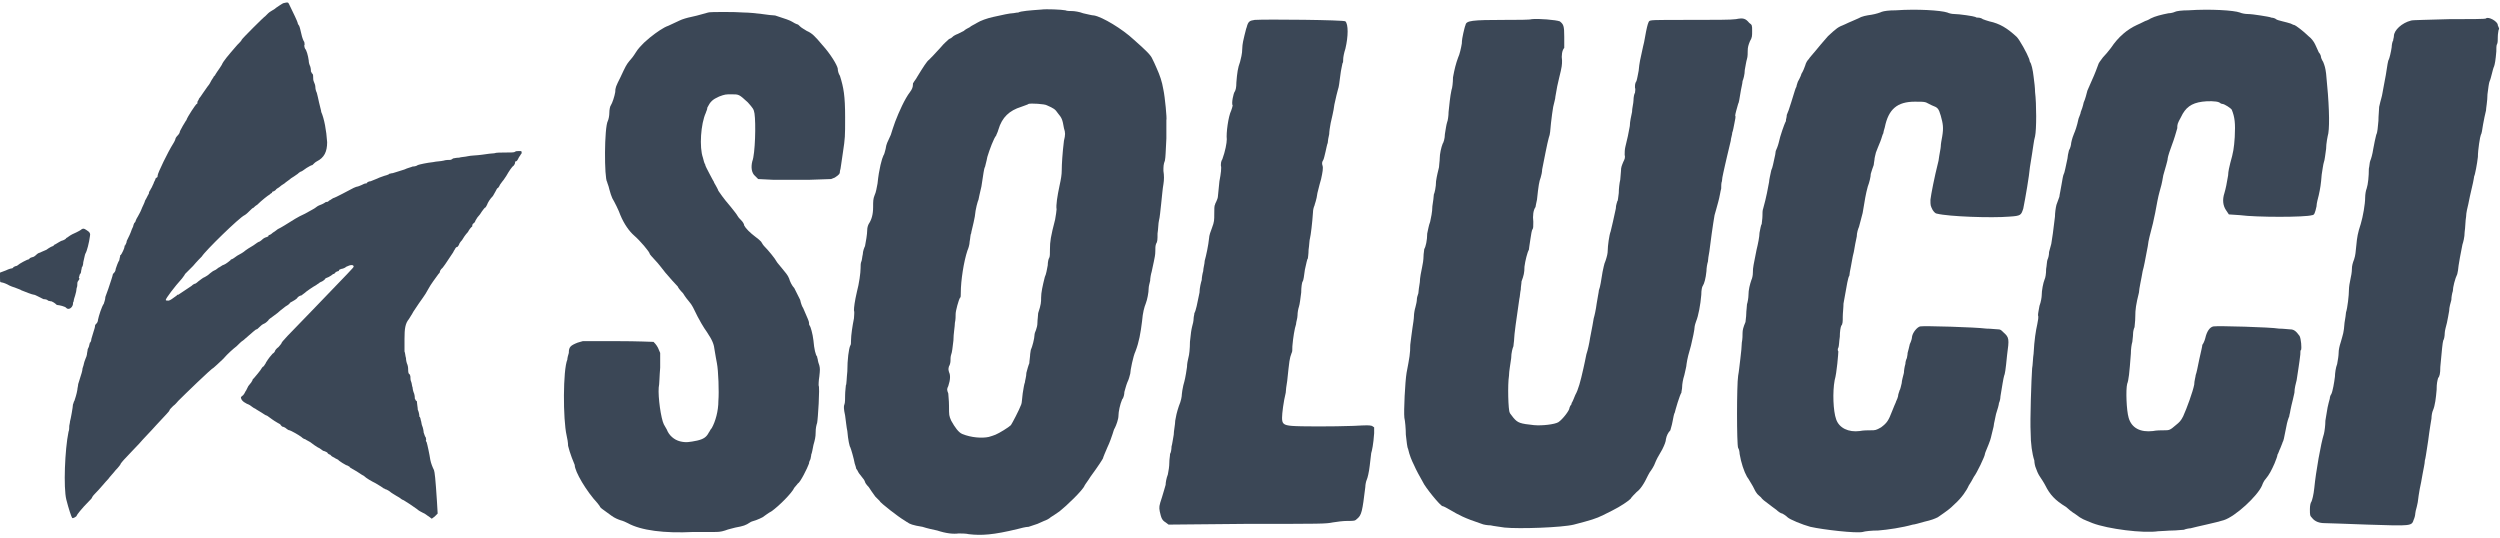
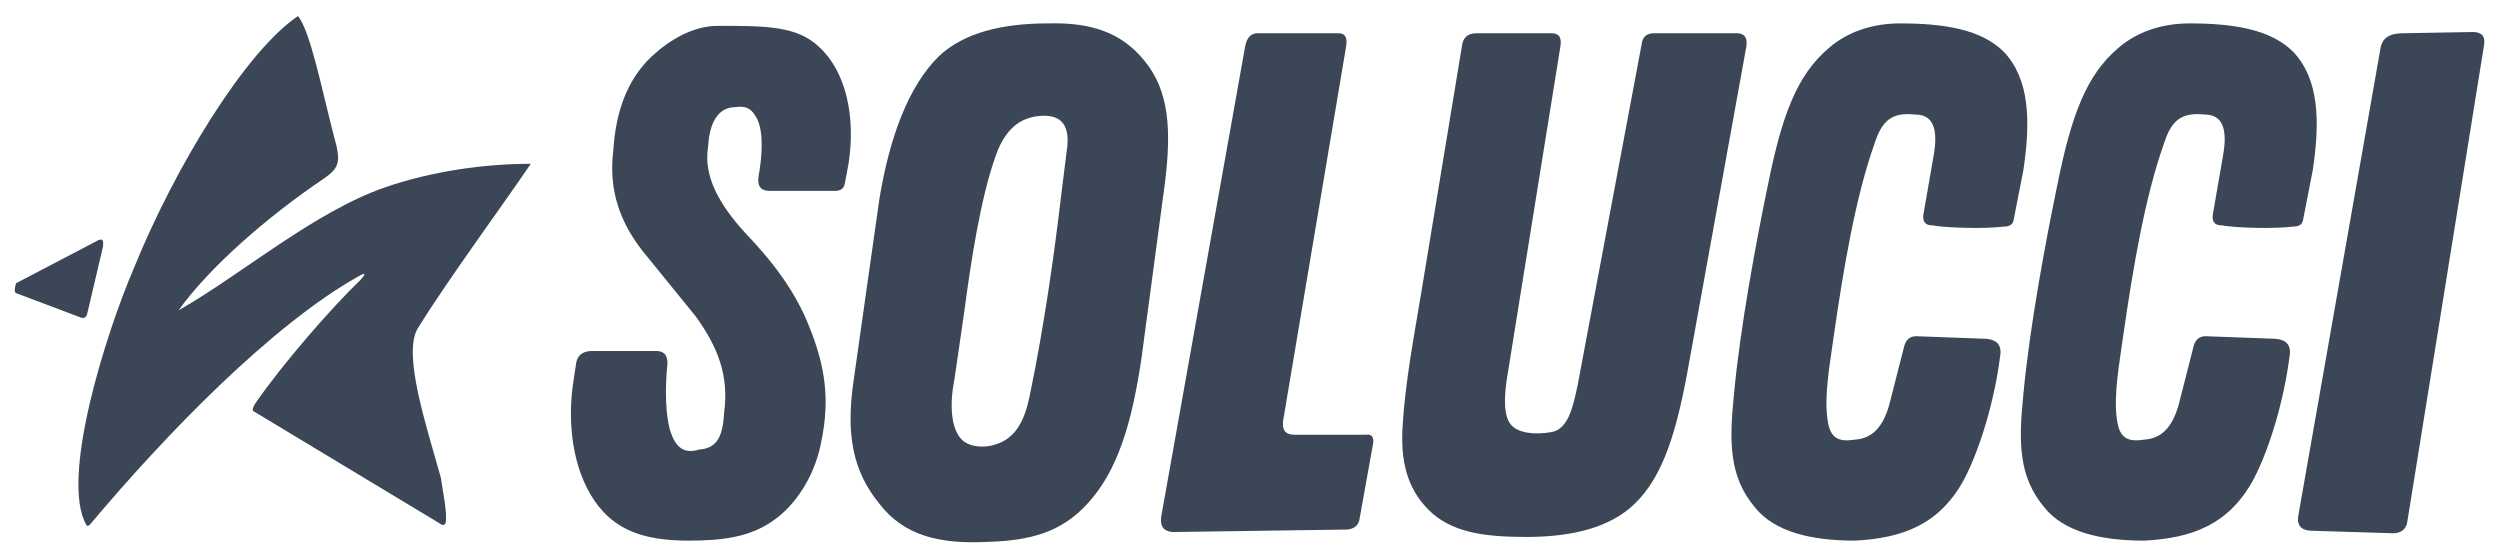
- <svg xmlns="http://www.w3.org/2000/svg" viewBox="0 0 3393 729" role="img" aria-label="Solucci" fill="#3B4756">
-   <g transform="translate(0,729) scale(1,-1)">
-     <path d="M386 725 c-2 0 -4 -2 -6 -3 -1 -1 -5 -3 -7 -5 -3 -2 -7 -4 -9 -6 -2 -2 -4 -4 -4 -4 -1 0 -32 -31 -32 -32 0 -1 -3 -4 -6 -7 -13 -15 -19 -22 -21 -27 -1 -2 -4 -6 -6 -9 -1 -2 -3 -4 -3 -5 0 0 -1 -1 -2 -2 0 -1 -2 -3 -3 -5 -1 -2 -3 -6 -5 -8 -2 -3 -5 -7 -7 -10 -2 -3 -4 -6 -5 -7 0 -1 -1 -2 -2 -4 0 -2 0 -3 -1 -3 -1 0 -13 -18 -14 -22 -1 -1 -3 -5 -5 -8 -2 -4 -4 -7 -4 -8 0 -1 -1 -3 -3 -5 -2 -2 -3 -4 -3 -5 0 0 -1 -3 -3 -6 -7 -11 -21 -40 -21 -43 0 -1 0 -2 -1 -3 -1 0 -2 -1 -2 -2 -1 -2 -1 -3 -2 -4 0 -1 -1 -3 -2 -5 -1 -3 -3 -5 -3 -6 -1 -1 -2 -3 -2 -5 -1 -1 -3 -6 -5 -9 -1 -4 -4 -9 -5 -12 -1 -3 -4 -8 -5 -10 -2 -3 -3 -6 -3 -6 0 -1 -1 -2 -2 -3 0 -1 -1 -2 -1 -3 0 -1 -1 -3 -2 -5 -2 -6 -4 -10 -7 -16 0 -3 -2 -5 -2 -6 -1 0 -1 -1 -1 -2 0 -2 -4 -10 -5 -11 -1 0 -1 -1 -1 -2 0 -1 -1 -3 -1 -5 -2 -3 -4 -9 -5 -12 0 -2 -1 -4 -2 -5 -1 -1 -2 -2 -2 -3 0 -1 -3 -10 -6 -19 -1 -3 -3 -8 -4 -11 0 -4 -2 -8 -2 -9 -3 -4 -7 -17 -8 -22 0 -2 -1 -4 -2 -5 -1 -1 -2 -2 -2 -3 0 -2 -1 -5 -2 -8 -1 -3 -2 -7 -3 -10 0 -2 -1 -5 -2 -5 0 -1 -1 -3 -1 -4 0 -1 -1 -3 -2 -5 0 -2 -1 -5 -1 -7 0 -1 -1 -4 -2 -6 -1 -3 -2 -5 -2 -6 0 -1 -1 -4 -2 -7 0 -3 -2 -9 -3 -12 -1 -4 -3 -9 -3 -10 0 -2 -1 -5 -1 -7 -1 -6 -3 -12 -4 -15 -1 -1 -1 -3 -2 -5 0 -3 -3 -20 -4 -23 0 -2 -1 -5 -1 -6 0 -2 0 -6 -1 -8 -5 -24 -7 -76 -3 -92 3 -12 7 -24 8 -25 1 -1 6 2 6 3 0 1 7 10 16 19 3 3 5 5 5 6 0 0 1 2 3 4 8 8 15 17 19 21 2 3 7 8 10 12 4 4 7 8 7 9 0 0 3 4 7 8 4 4 12 13 18 19 5 6 16 17 23 25 13 14 18 19 18 20 0 1 2 3 5 6 3 2 6 6 7 7 8 8 45 44 48 45 1 1 7 6 13 12 6 7 14 14 18 17 3 3 7 7 9 8 14 12 17 15 18 15 1 0 2 1 4 3 1 1 4 4 7 5 2 1 4 3 5 4 0 1 4 4 7 6 3 2 8 6 10 8 3 2 6 5 8 6 2 1 4 3 4 3 0 1 2 2 4 3 2 1 5 3 6 4 1 2 4 4 6 4 1 1 3 2 4 3 2 2 12 9 16 11 1 1 3 2 3 2 0 0 2 2 5 3 2 1 4 3 4 3 0 1 2 2 5 3 2 1 5 3 6 4 2 0 3 2 4 3 1 0 2 1 3 1 0 0 1 0 1 1 0 1 1 1 3 2 1 0 5 1 7 3 6 3 10 3 10 0 -1 -2 -4 -5 -56 -59 -34 -35 -42 -43 -42 -45 0 0 -2 -3 -4 -5 -3 -2 -5 -5 -5 -6 0 0 -1 -2 -3 -3 -2 -2 -6 -7 -9 -12 0 -1 -2 -3 -3 -5 -2 -1 -3 -3 -3 -3 0 -1 -10 -13 -11 -14 -1 0 -1 -1 -1 -1 0 -1 -1 -2 -2 -4 -1 -1 -3 -4 -4 -5 -1 -2 -2 -4 -3 -6 -1 -1 -2 -4 -3 -5 -1 -1 -1 -2 -2 -2 0 0 -1 -1 -2 -2 0 -3 2 -6 8 -9 3 -1 6 -3 7 -4 1 -1 3 -2 5 -3 1 -1 5 -3 8 -5 3 -2 6 -4 7 -4 0 0 2 -1 3 -2 3 -2 5 -4 12 -8 2 -1 4 -2 4 -3 0 0 1 -1 2 -2 1 0 4 -1 6 -3 1 -1 3 -2 4 -2 1 0 12 -6 16 -9 2 -2 4 -3 5 -3 0 0 3 -2 7 -4 4 -3 8 -6 10 -7 2 -1 4 -2 5 -3 1 -1 3 -2 3 -2 1 0 3 -1 5 -2 1 -2 3 -3 4 -3 0 0 1 -1 2 -2 1 -1 4 -2 5 -3 2 -1 4 -2 4 -2 0 -1 11 -8 13 -8 0 0 1 -1 2 -1 0 -1 3 -3 7 -5 4 -2 9 -6 13 -8 3 -3 10 -7 16 -10 5 -3 10 -6 11 -7 1 0 2 -1 2 -1 1 0 3 -1 6 -3 2 -2 6 -4 9 -6 2 -1 5 -3 5 -3 0 0 2 -2 5 -3 5 -3 11 -7 18 -12 2 -2 6 -4 8 -5 3 -1 6 -4 8 -5 l4 -3 4 3 c2 2 4 4 4 4 0 0 0 1 -1 17 -2 31 -3 39 -4 42 -2 4 -4 9 -5 14 -1 7 -4 21 -5 24 -1 1 -1 2 -1 3 1 0 0 1 0 3 -1 1 -2 4 -3 7 0 2 -1 7 -2 9 -1 2 -1 6 -2 8 0 2 -1 3 -1 4 -1 0 -1 1 -1 3 0 1 -1 5 -2 7 0 3 -1 7 -1 9 0 1 0 3 -1 3 -1 0 -1 2 -2 3 0 1 0 4 -1 7 -1 2 -2 6 -2 8 -1 2 -1 6 -2 8 -1 2 -1 5 -1 7 0 1 -1 3 -1 3 -1 0 -2 2 -2 5 0 2 0 5 -1 8 -1 2 -2 6 -2 9 -1 3 -1 7 -2 9 0 2 0 9 0 17 0 14 1 21 6 27 1 2 4 6 6 10 4 6 12 18 13 19 1 1 6 9 8 13 2 4 10 15 13 19 1 1 2 2 2 3 0 1 1 3 2 4 2 1 7 9 15 21 1 1 2 4 3 5 1 2 2 4 4 4 1 1 2 3 2 3 0 1 2 4 4 6 1 2 5 8 8 11 2 4 5 7 5 7 1 0 1 1 1 2 0 1 1 3 2 3 1 1 2 2 2 3 0 0 1 2 3 5 2 2 5 6 6 8 2 3 4 5 4 5 1 0 2 2 3 4 1 3 4 8 8 12 3 5 5 9 5 9 0 0 1 2 2 2 1 1 2 3 2 3 0 1 2 3 4 6 2 2 4 6 5 7 4 7 8 13 10 14 1 1 2 3 2 4 0 1 0 2 1 2 1 0 2 1 3 3 1 2 2 4 3 5 0 0 1 2 2 3 0 3 0 3 -3 3 -3 0 -5 0 -6 -1 -1 -1 -5 -1 -13 -1 -6 0 -13 0 -15 -1 -3 0 -10 -1 -17 -2 -7 -1 -15 -1 -19 -2 -4 -1 -9 -1 -12 -2 -4 0 -7 -1 -8 -1 -1 -1 -3 -2 -4 -2 -2 0 -6 0 -9 -1 -4 -1 -10 -1 -14 -2 -9 -1 -18 -3 -21 -4 -1 -1 -4 -2 -7 -2 -2 -1 -7 -2 -11 -4 -7 -2 -12 -4 -16 -5 -2 0 -4 -1 -5 -1 0 -1 -2 -1 -4 -2 -1 0 -6 -2 -9 -3 -4 -2 -10 -4 -12 -5 -3 0 -5 -2 -5 -2 0 -1 -1 -1 -2 -1 -1 0 -3 -1 -5 -2 -2 -1 -5 -2 -5 -2 -1 0 -4 -1 -6 -2 -8 -4 -24 -13 -28 -14 -2 -1 -4 -3 -5 -3 -1 -1 -2 -2 -3 -2 -1 0 -2 0 -3 -1 0 0 -3 -2 -6 -3 -3 -1 -6 -3 -7 -4 -1 -1 -7 -4 -14 -8 -11 -5 -15 -8 -28 -16 -3 -2 -7 -4 -9 -5 -1 -1 -4 -3 -7 -5 -2 -2 -4 -3 -5 -3 0 0 -1 -1 -1 -2 -1 0 -2 -1 -3 -1 0 0 -3 -1 -5 -3 -2 -2 -4 -3 -4 -3 -1 0 -4 -2 -8 -5 -5 -3 -10 -6 -11 -7 -2 -2 -7 -5 -11 -7 -4 -3 -7 -5 -8 -5 0 0 -1 0 -1 -1 -6 -5 -8 -6 -11 -7 -2 -1 -4 -3 -5 -3 -1 -1 -3 -2 -4 -3 -2 -1 -4 -2 -4 -2 -1 -1 -3 -2 -4 -3 -2 -2 -5 -4 -7 -5 -3 -1 -6 -4 -9 -6 -2 -2 -4 -3 -4 -3 -1 0 -3 -1 -5 -3 -15 -10 -18 -12 -18 -12 -1 0 -2 0 -2 -1 -7 -5 -8 -6 -11 -7 -3 0 -4 0 -4 1 0 2 12 18 22 29 2 3 4 5 4 6 0 0 5 5 11 11 5 6 11 12 12 13 4 7 51 53 58 56 2 1 5 4 7 6 2 2 4 4 5 4 1 1 3 3 5 4 6 6 15 13 17 14 1 1 2 2 3 2 0 1 1 2 1 2 1 0 3 1 4 2 1 2 4 3 5 4 1 1 5 4 7 5 2 2 7 5 9 7 2 1 6 4 9 6 2 2 4 3 4 3 1 0 4 2 8 5 3 2 7 4 8 4 0 0 1 1 1 1 1 1 3 3 5 4 10 5 14 13 14 26 -1 16 -4 32 -8 41 0 2 -2 8 -3 13 -1 4 -2 10 -3 13 -1 2 -2 5 -2 8 0 2 -1 5 -2 7 -1 2 -1 5 -1 7 0 1 0 3 -1 4 -1 0 -1 2 -2 3 0 1 0 4 -1 7 -1 2 -2 5 -2 8 -1 7 -3 14 -5 16 -1 2 -1 4 -1 5 1 0 0 2 0 4 -1 1 -3 6 -4 11 -1 4 -2 9 -3 11 -1 1 -2 3 -2 4 0 1 -6 14 -12 26 -1 2 -2 2 -6 1z" />
-     <path d="M1413 716 c-14 -1 -28 -2 -31 -4 -3 0 -6 -1 -8 -1 -3 0 -13 -2 -26 -5 -9 -2 -17 -5 -22 -8 -3 -2 -8 -4 -10 -6 -2 -1 -6 -3 -8 -5 -2 -1 -6 -3 -8 -4 -3 -1 -6 -3 -6 -3 -1 -1 -3 -3 -6 -4 -2 -2 -7 -6 -11 -11 -9 -10 -13 -14 -16 -17 -3 -2 -8 -10 -16 -23 -2 -4 -5 -7 -5 -8 -1 0 -1 -2 -1 -3 0 -3 -1 -6 -4 -10 -7 -9 -15 -27 -20 -40 -2 -6 -5 -14 -6 -18 -5 -11 -6 -12 -7 -19 -1 -4 -2 -8 -3 -9 -2 -4 -6 -18 -8 -38 -1 -5 -2 -12 -4 -16 -2 -5 -2 -8 -2 -16 0 -10 -2 -17 -6 -23 -1 -2 -2 -5 -2 -8 0 -6 -2 -17 -3 -22 -1 -2 -3 -7 -3 -11 -1 -4 -1 -8 -2 -10 -1 -2 -1 -6 -1 -9 0 -6 -2 -21 -5 -32 -3 -13 -4 -21 -4 -25 1 -3 0 -7 0 -11 -2 -10 -4 -23 -4 -30 0 -3 0 -6 -1 -7 -2 -4 -4 -19 -4 -35 -1 -9 -1 -18 -2 -19 0 -2 -1 -8 -1 -13 0 -5 0 -11 -1 -13 -1 -2 -1 -6 1 -15 1 -7 2 -17 3 -21 1 -12 3 -21 4 -22 1 -2 5 -16 6 -22 1 -3 2 -6 2 -7 1 -1 2 -3 3 -5 1 -2 4 -5 6 -8 2 -2 3 -5 3 -5 0 -1 2 -4 5 -7 2 -3 4 -6 4 -6 0 0 2 -3 5 -7 3 -3 6 -6 6 -6 0 -2 26 -22 33 -26 2 -1 4 -3 5 -3 2 -2 7 -4 20 -6 6 -2 15 -4 20 -5 12 -4 22 -5 29 -4 3 0 10 0 14 -1 17 -2 33 -1 66 7 4 1 11 3 15 3 3 1 9 3 12 4 2 1 7 3 9 4 3 1 7 3 9 5 3 2 8 5 12 8 9 7 32 29 34 35 1 2 5 7 8 12 11 15 16 23 17 25 0 1 3 8 6 15 3 6 6 15 7 18 1 3 2 7 3 8 2 4 5 12 5 17 0 5 2 15 5 22 2 2 3 7 3 10 1 3 2 8 4 13 2 4 3 8 4 12 0 4 4 24 7 30 5 13 7 25 9 41 1 12 3 19 5 24 2 5 4 15 4 21 0 2 1 6 2 10 0 3 1 9 2 12 1 4 2 10 3 14 1 5 2 9 2 14 0 5 0 7 1 10 2 3 2 6 2 14 1 6 1 14 2 18 1 3 2 14 3 23 1 9 2 21 3 26 1 6 1 12 0 18 0 6 0 9 2 14 1 5 1 12 2 30 0 13 0 24 0 25 1 1 -2 32 -4 41 -2 12 -5 20 -9 29 -2 5 -5 11 -6 13 -2 5 -8 11 -25 26 -16 15 -43 31 -54 33 -3 0 -10 2 -15 3 -5 2 -12 3 -15 3 -3 0 -7 0 -9 1 -5 1 -26 2 -33 1z m8 -130 c9 -4 11 -5 15 -11 5 -6 6 -8 8 -20 2 -6 2 -9 0 -17 -2 -16 -3 -32 -3 -40 0 -6 -1 -12 -3 -21 -3 -14 -5 -27 -4 -32 0 -2 -1 -8 -2 -14 -6 -23 -7 -30 -7 -40 0 -7 0 -10 -1 -12 -1 -1 -2 -6 -2 -10 -1 -5 -2 -12 -4 -16 -3 -12 -5 -21 -5 -28 0 -6 0 -9 -4 -21 0 -3 -1 -9 -1 -13 0 -4 -1 -7 -2 -10 -1 -2 -2 -5 -2 -7 0 -4 -3 -16 -5 -20 0 -1 -1 -5 -1 -8 0 -2 -1 -7 -1 -10 -1 -2 -3 -9 -4 -13 0 -5 -2 -11 -2 -13 -1 -2 -2 -9 -3 -15 -1 -7 -1 -13 -2 -15 -3 -8 -12 -25 -14 -28 -3 -3 -16 -11 -21 -13 -2 -1 -6 -2 -9 -3 -9 -2 -24 -1 -36 4 -5 2 -10 9 -15 18 -3 7 -3 7 -3 20 0 8 -1 14 -1 17 -2 5 -2 6 0 10 3 9 3 15 1 19 -1 4 -1 4 0 8 1 1 2 5 2 7 0 3 0 6 1 9 1 2 2 10 3 19 0 9 2 19 2 24 1 4 1 9 1 12 0 4 4 19 6 22 1 0 1 3 1 7 0 16 4 42 9 57 1 2 3 8 3 12 1 5 1 10 2 11 0 2 3 12 5 23 1 11 4 21 5 23 0 1 2 9 4 18 3 18 3 23 5 27 0 1 2 7 3 13 3 10 9 26 12 29 0 1 2 4 3 8 5 17 15 26 31 31 5 2 9 3 10 4 3 1 22 0 25 -2z" />
-     <path d="M2573 715 c-10 0 -16 -1 -19 -2 -2 -1 -8 -3 -14 -4 -7 -1 -13 -2 -18 -5 -4 -2 -12 -5 -18 -8 -10 -4 -11 -5 -23 -16 -6 -7 -14 -16 -17 -20 -4 -5 -8 -9 -9 -11 -2 -2 -4 -5 -5 -9 -1 -3 -3 -8 -5 -11 -1 -4 -4 -9 -5 -11 -1 -3 -2 -6 -2 -7 -1 -1 -2 -5 -7 -21 -2 -7 -5 -15 -6 -17 0 -3 -1 -6 -1 -6 0 -1 0 -3 -1 -4 -1 -2 -7 -18 -9 -28 -1 -4 -3 -9 -4 -11 0 -2 -1 -7 -2 -11 -1 -4 -2 -11 -4 -15 -1 -5 -3 -13 -3 -16 -1 -6 -4 -22 -8 -36 -1 -2 -1 -7 -1 -10 0 -4 -1 -9 -1 -11 -1 -1 -2 -7 -3 -12 0 -5 -2 -15 -4 -23 -4 -21 -5 -23 -5 -31 0 -4 -1 -8 -2 -10 -2 -6 -4 -13 -4 -21 0 -3 -1 -9 -2 -12 0 -3 -1 -9 -1 -13 0 -4 -1 -9 -1 -11 -3 -7 -4 -11 -4 -15 0 -3 0 -8 -1 -13 0 -4 -1 -14 -2 -22 -1 -8 -2 -18 -3 -23 -2 -13 -2 -93 0 -98 1 -1 2 -5 2 -8 2 -12 6 -24 10 -31 3 -4 6 -10 8 -13 2 -4 4 -8 5 -9 1 -2 4 -4 6 -6 1 -2 6 -6 9 -8 4 -3 9 -7 12 -9 2 -2 6 -5 8 -5 2 -1 5 -3 7 -5 3 -3 20 -10 31 -13 18 -4 62 -9 71 -7 3 1 12 2 21 2 13 1 33 4 47 8 2 0 9 2 16 4 9 2 14 4 18 6 13 9 16 11 23 18 9 8 16 18 19 25 2 3 5 8 7 12 4 5 15 28 15 31 0 1 1 3 5 13 1 2 3 8 4 13 1 5 3 11 3 13 0 2 2 9 3 15 2 6 4 13 4 15 1 2 2 6 2 9 2 12 4 25 5 28 1 2 2 7 4 28 3 22 3 24 -5 31 -3 3 -4 4 -7 4 -3 0 -10 1 -16 1 -15 2 -85 4 -90 3 -4 -1 -10 -8 -11 -14 0 -2 -1 -6 -3 -10 -1 -4 -2 -9 -3 -12 0 -3 -1 -6 -1 -7 -1 -2 -2 -5 -2 -8 -1 -3 -2 -9 -2 -12 -1 -4 -3 -11 -3 -14 -1 -4 -2 -9 -3 -10 0 -1 -2 -5 -2 -8 -1 -4 -3 -7 -3 -8 -1 -2 -3 -7 -5 -12 -5 -13 -7 -16 -15 -22 -7 -4 -8 -4 -14 -4 -4 0 -10 0 -15 -1 -15 -2 -28 4 -32 16 -4 11 -5 37 -2 53 3 10 5 37 5 39 -1 1 -1 4 0 5 1 2 1 9 2 15 0 7 1 13 2 15 2 2 2 6 2 12 0 5 1 13 1 18 5 28 6 35 8 38 0 2 1 7 2 12 1 4 2 13 4 20 1 7 3 16 4 21 0 5 2 11 3 13 1 3 3 12 5 19 3 18 4 25 7 36 2 5 4 13 4 17 1 4 3 9 4 12 0 2 1 6 1 7 0 2 1 6 2 10 1 3 4 10 6 15 2 5 3 10 4 11 0 1 1 5 2 8 5 25 17 35 41 35 8 0 12 0 15 -1 2 -1 6 -3 8 -4 8 -3 9 -4 12 -14 3 -11 4 -16 2 -28 -1 -5 -2 -11 -2 -14 0 -2 -2 -11 -3 -19 -6 -24 -10 -45 -11 -53 0 -8 0 -8 3 -14 2 -3 4 -5 6 -5 16 -4 74 -6 98 -4 16 1 16 2 19 11 3 15 8 44 9 56 5 30 5 35 7 42 2 9 2 44 0 60 0 5 -1 14 -2 21 -1 9 -3 18 -5 20 0 1 -1 3 -1 4 -3 8 -13 26 -17 30 -13 12 -23 18 -37 21 -3 1 -7 2 -9 3 -1 1 -4 2 -5 2 -2 0 -4 0 -5 1 -2 1 -22 4 -29 4 -3 0 -7 1 -9 2 -9 3 -41 5 -70 3z" />
-     <path d="M2970 715 c-9 0 -16 -1 -18 -2 -2 -1 -6 -2 -9 -2 -10 -2 -18 -4 -24 -7 -3 -2 -6 -3 -6 -3 -1 0 -6 -3 -13 -6 -13 -6 -25 -16 -35 -31 -3 -4 -8 -10 -11 -13 -3 -4 -6 -8 -6 -9 -1 -3 -6 -16 -8 -20 -3 -7 -4 -9 -7 -16 -1 -4 -3 -12 -5 -16 -1 -5 -3 -11 -4 -13 0 -2 -2 -6 -3 -9 -2 -10 -5 -18 -6 -20 -1 -2 -3 -8 -4 -13 0 -2 -1 -7 -3 -10 -1 -4 -2 -9 -2 -11 -2 -9 -4 -20 -5 -21 -1 -2 -2 -8 -3 -14 -1 -7 -3 -15 -3 -17 -1 -3 -3 -8 -4 -11 -1 -4 -2 -11 -2 -16 -2 -17 -4 -32 -5 -37 -1 -3 -2 -8 -3 -11 0 -4 -1 -8 -2 -10 -1 -2 -1 -8 -2 -13 0 -7 -1 -12 -2 -14 -2 -5 -4 -15 -4 -22 0 -2 -1 -9 -3 -14 -1 -6 -2 -10 -2 -13 1 -2 0 -7 -1 -12 -2 -9 -4 -21 -5 -40 -1 -6 -1 -15 -2 -20 -1 -14 -3 -71 -2 -87 0 -15 2 -29 5 -38 0 -3 1 -8 2 -10 1 -3 3 -8 5 -11 2 -3 6 -9 8 -13 6 -12 13 -20 28 -29 2 -2 8 -7 13 -10 9 -7 11 -7 23 -12 21 -8 69 -14 89 -11 5 0 14 1 20 1 5 0 12 1 15 1 2 1 7 2 9 2 7 2 36 8 45 11 16 5 46 33 52 47 1 3 3 7 5 9 5 6 8 12 12 21 2 5 4 10 4 12 1 1 2 5 4 9 1 3 3 7 3 8 1 1 2 5 5 21 1 6 3 12 4 14 0 2 1 4 1 5 0 1 1 5 2 10 1 4 3 12 4 17 0 6 2 13 3 17 1 7 4 25 5 35 0 3 0 6 1 6 1 3 0 15 -2 19 -5 7 -8 9 -13 9 -2 0 -9 1 -15 1 -11 2 -83 4 -89 3 -5 -1 -9 -7 -11 -16 -1 -4 -3 -8 -4 -9 0 -2 -2 -10 -4 -19 -2 -10 -4 -20 -5 -22 0 -2 -2 -8 -2 -13 -2 -10 -10 -32 -15 -43 -3 -6 -5 -8 -10 -12 -8 -7 -9 -7 -16 -7 -4 0 -10 0 -15 -1 -17 -2 -29 4 -33 18 -3 10 -4 38 -2 46 2 5 3 14 5 41 0 6 1 13 2 16 0 2 1 7 1 11 0 3 1 7 2 9 0 3 1 7 1 14 0 10 1 17 5 33 0 2 1 8 2 13 1 4 2 11 3 16 2 7 3 13 7 34 1 9 3 15 7 31 1 4 2 10 3 14 2 11 4 22 6 29 2 7 3 10 5 22 1 4 3 10 4 14 1 4 2 7 2 9 0 2 4 14 6 19 2 5 6 18 7 22 0 5 0 6 5 15 6 13 14 19 29 21 7 1 19 1 23 -1 1 -1 3 -2 4 -2 3 0 12 -6 13 -8 4 -10 5 -18 4 -37 -1 -15 -2 -21 -6 -35 -1 -4 -3 -12 -3 -17 -2 -12 -3 -17 -5 -24 -3 -9 -2 -17 2 -23 l4 -6 15 -1 c22 -3 89 -3 98 0 3 0 4 3 6 12 0 4 2 11 3 15 2 9 3 15 4 28 1 6 2 14 3 17 1 2 2 11 3 18 0 7 2 17 3 21 2 13 1 42 -3 81 -1 8 -2 11 -4 16 -2 3 -3 6 -3 7 0 1 -1 4 -3 6 -1 2 -3 7 -5 11 -2 4 -5 8 -9 11 -7 7 -18 15 -19 15 -1 0 -3 1 -5 2 -3 1 -7 2 -11 3 -4 1 -8 2 -9 3 -1 1 -4 2 -6 2 -2 1 -9 2 -15 3 -6 1 -14 2 -18 2 -3 0 -8 1 -10 2 -8 3 -40 5 -70 3z" />
-     <path d="M961 712 c-1 0 -13 -4 -23 -6 -5 -1 -12 -3 -16 -5 -4 -2 -11 -5 -15 -7 -6 -2 -15 -8 -25 -16 -2 -2 -6 -5 -8 -7 -3 -3 -8 -8 -11 -13 -3 -5 -7 -10 -9 -12 -4 -5 -5 -7 -12 -22 -6 -12 -7 -14 -7 -20 -1 -6 -4 -15 -6 -18 -1 -1 -2 -6 -2 -10 0 -4 -1 -9 -2 -11 -5 -9 -5 -78 -1 -83 0 -1 2 -5 3 -10 1 -4 3 -10 4 -12 3 -5 9 -17 11 -23 5 -12 12 -22 19 -28 7 -6 21 -22 21 -25 0 0 3 -4 7 -8 4 -4 10 -12 14 -17 6 -7 13 -15 17 -19 0 -1 3 -5 7 -9 3 -5 7 -10 8 -11 1 -1 4 -5 6 -9 8 -17 15 -28 18 -32 8 -12 10 -17 11 -26 1 -5 2 -13 3 -17 2 -10 3 -39 2 -51 0 -14 -4 -28 -9 -37 -2 -2 -3 -5 -4 -6 -3 -6 -7 -9 -16 -11 -10 -2 -15 -3 -23 -1 -8 2 -15 8 -18 16 -1 2 -3 5 -4 7 -4 8 -8 37 -7 50 1 4 1 16 2 27 l0 20 -3 7 c-2 4 -5 7 -6 8 -1 0 -22 1 -49 1 l-47 0 -7 -2 c-10 -4 -12 -6 -12 -14 -1 -3 -2 -7 -2 -9 -6 -14 -6 -81 -1 -103 1 -4 2 -10 2 -14 1 -4 3 -11 5 -16 2 -5 4 -10 4 -10 0 -9 16 -36 31 -52 1 -1 2 -3 3 -4 0 -1 2 -3 5 -5 3 -2 8 -6 11 -8 4 -3 9 -5 12 -6 4 -1 8 -3 10 -4 18 -10 50 -14 89 -12 11 0 24 0 28 0 5 0 9 0 15 2 5 2 11 3 14 4 11 2 14 3 20 7 1 1 5 2 8 3 3 1 7 3 9 4 3 2 8 6 12 8 10 7 28 25 31 32 2 2 4 5 5 6 3 1 13 21 15 27 0 2 1 4 2 6 0 1 1 4 1 6 1 2 2 8 3 13 2 7 3 11 3 17 0 6 1 10 2 13 1 4 4 49 2 51 0 1 0 6 1 12 1 9 1 11 0 15 -1 3 -2 6 -2 7 0 2 -1 3 -1 5 -2 2 -4 10 -5 22 -1 9 -4 19 -5 20 -1 1 -1 2 -1 4 0 2 -2 6 -8 20 -1 1 -3 6 -4 11 -3 6 -6 12 -8 16 -3 3 -6 9 -7 13 -2 5 -5 8 -9 13 -3 4 -7 8 -8 10 -2 4 -11 15 -16 20 -2 2 -4 5 -5 7 -1 1 -4 4 -7 6 -8 6 -14 12 -16 16 0 2 -2 5 -4 7 -1 1 -4 4 -5 6 -1 2 -5 7 -9 12 -12 14 -14 18 -17 22 -1 3 -3 6 -4 8 -1 2 -2 3 -2 4 0 0 -3 5 -6 11 -3 6 -6 11 -6 13 -1 1 -2 5 -3 9 -5 14 -3 46 4 61 0 1 2 4 2 7 4 8 7 11 16 15 8 3 9 3 17 3 10 0 10 0 22 -11 7 -8 8 -9 9 -15 2 -13 1 -55 -3 -65 -2 -8 -1 -16 4 -20 l4 -4 20 -1 c12 0 34 0 50 0 l29 1 5 2 c6 4 7 5 7 9 1 2 2 13 4 25 3 20 3 21 3 48 0 29 -2 40 -7 56 -2 3 -3 7 -3 10 -1 5 -10 20 -21 32 -10 12 -14 16 -21 19 -3 2 -7 4 -9 6 -2 2 -3 3 -4 3 0 0 -3 1 -6 3 -5 3 -9 4 -24 9 -3 0 -11 1 -18 2 -8 1 -18 2 -24 2 -12 1 -48 1 -49 0z" />
-     <path d="M2079 703 c-3 -1 -19 -1 -36 -1 -46 0 -53 -1 -54 -7 -1 -2 -2 -7 -3 -11 -1 -4 -2 -10 -2 -14 -1 -6 -3 -15 -5 -19 -3 -8 -5 -16 -7 -27 0 -7 -1 -15 -2 -17 -2 -9 -3 -21 -4 -30 0 -5 -1 -12 -2 -14 -1 -3 -2 -10 -3 -16 0 -6 -2 -12 -3 -13 -2 -5 -4 -14 -4 -20 0 -4 -1 -9 -1 -12 -1 -4 -3 -12 -4 -19 0 -8 -2 -16 -3 -18 0 -2 -1 -10 -2 -16 0 -8 -2 -16 -3 -21 -2 -5 -3 -12 -4 -16 0 -9 -2 -18 -4 -21 0 -2 -1 -6 -1 -10 0 -4 -1 -11 -2 -15 -1 -5 -3 -14 -3 -20 -1 -6 -2 -13 -2 -15 -1 -3 -2 -6 -2 -8 0 -3 -1 -7 -2 -11 -1 -3 -2 -9 -2 -12 0 -3 -1 -10 -2 -16 -1 -6 -2 -16 -3 -23 0 -12 -1 -17 -5 -38 -2 -12 -4 -52 -3 -61 1 -4 2 -15 2 -23 1 -9 2 -18 3 -19 2 -9 5 -16 8 -22 3 -7 8 -16 12 -23 3 -7 24 -33 27 -33 1 0 5 -2 10 -5 12 -7 19 -11 43 -19 2 -1 8 -2 12 -2 4 -1 13 -2 19 -3 20 -2 78 0 94 4 23 6 30 8 40 13 2 1 8 4 12 6 12 6 22 13 25 16 1 2 5 6 8 9 4 3 7 7 10 12 2 3 5 10 8 15 3 4 6 9 7 12 2 5 4 9 10 19 3 6 5 11 5 14 1 5 3 9 6 12 0 1 2 6 3 12 1 5 2 11 3 12 0 1 2 7 4 14 2 6 4 12 5 13 0 2 1 5 1 8 0 3 1 10 3 16 1 5 3 12 3 15 1 7 3 15 6 25 2 8 5 22 5 26 0 1 1 4 2 7 3 7 6 23 7 36 0 6 1 11 2 12 2 3 4 10 5 20 0 4 1 10 2 13 0 2 1 9 2 14 1 9 5 38 7 49 1 3 3 11 5 18 2 7 3 15 4 18 0 3 0 8 1 10 0 2 1 8 2 12 1 4 3 14 5 22 2 8 4 17 5 21 0 3 2 8 2 11 1 2 2 8 3 13 1 5 2 9 1 10 0 2 2 9 4 16 1 1 2 8 3 14 1 7 3 14 3 17 1 2 3 9 3 15 1 5 2 12 3 15 1 3 1 8 1 11 0 5 1 8 3 13 3 5 3 7 3 14 0 8 0 8 -4 11 -5 6 -8 7 -18 5 -6 -1 -29 -1 -63 -1 -51 0 -53 0 -55 -2 -1 -2 -2 -4 -4 -14 -1 -4 -2 -13 -4 -20 -4 -18 -5 -22 -6 -33 -1 -5 -2 -11 -3 -14 -2 -3 -2 -5 -2 -9 1 -2 0 -5 0 -7 -1 -1 -2 -6 -2 -10 0 -4 -2 -11 -2 -16 -1 -5 -3 -13 -3 -19 -2 -11 -3 -16 -6 -28 -1 -4 -1 -8 -1 -11 1 -4 0 -6 -2 -10 -2 -5 -3 -7 -3 -12 0 -3 -1 -9 -1 -12 -1 -4 -2 -12 -2 -18 -1 -6 -1 -11 -2 -11 0 -1 -2 -5 -2 -10 -2 -10 -6 -27 -7 -31 -2 -5 -4 -20 -4 -26 0 -4 -1 -8 -3 -14 -2 -4 -3 -11 -4 -15 -2 -12 -3 -20 -5 -25 0 -2 -2 -11 -3 -18 -1 -8 -3 -17 -4 -20 -1 -7 -2 -11 -5 -27 -1 -7 -3 -16 -5 -22 -1 -6 -3 -14 -4 -19 -4 -18 -7 -29 -11 -36 -2 -5 -4 -10 -5 -11 0 -2 -1 -3 -2 -4 0 -1 -1 -2 -1 -3 0 -3 -9 -15 -15 -19 -5 -3 -22 -5 -33 -4 -19 2 -22 3 -28 10 -2 3 -5 6 -5 7 -2 3 -3 38 -1 50 0 6 2 16 3 24 0 7 2 14 3 16 0 2 1 7 1 10 0 5 3 27 7 54 1 4 1 9 2 13 0 4 1 8 1 11 3 8 4 12 4 20 1 8 4 20 6 23 0 1 1 7 2 14 1 7 2 13 3 14 1 1 1 4 1 10 -1 8 0 16 3 20 0 1 1 5 2 10 2 19 3 25 5 30 1 3 2 8 2 11 3 15 7 36 9 43 2 5 2 10 3 20 1 8 2 17 3 22 1 5 3 11 3 14 2 12 3 17 5 25 4 16 4 18 4 24 -1 6 0 14 3 17 0 1 0 7 0 15 0 15 -1 17 -6 21 -5 2 -29 4 -38 3z" />
-     <path d="M3374 704 c0 -1 -23 -1 -50 -1 -27 -1 -51 -1 -52 -2 -12 -3 -23 -13 -23 -21 0 -2 -1 -4 -1 -6 -1 -1 -2 -6 -2 -9 -1 -7 -3 -15 -4 -17 -1 -1 -2 -8 -4 -21 -1 -4 -2 -12 -3 -16 -1 -5 -2 -12 -3 -15 -1 -3 -2 -8 -3 -12 0 -4 -1 -12 -1 -19 -1 -9 -1 -15 -3 -19 -1 -4 -3 -13 -4 -19 -1 -7 -3 -14 -4 -16 -1 -2 -1 -7 -2 -11 0 -10 -1 -21 -3 -27 -1 -2 -2 -8 -2 -12 0 -9 -3 -26 -6 -36 -4 -12 -5 -18 -6 -29 -1 -9 -1 -13 -3 -19 -2 -5 -3 -9 -3 -13 0 -4 -1 -10 -2 -14 -1 -4 -2 -11 -2 -14 0 -8 -2 -25 -4 -31 0 -2 -1 -8 -2 -14 -1 -14 -2 -15 -5 -26 -2 -6 -3 -11 -3 -15 0 -3 -1 -10 -2 -15 -2 -5 -3 -13 -3 -17 -1 -8 -3 -20 -5 -24 -1 -1 -2 -4 -2 -6 -1 -3 -2 -8 -3 -12 -1 -5 -2 -13 -3 -18 0 -6 -1 -14 -2 -18 -4 -12 -11 -52 -13 -73 -1 -10 -3 -17 -4 -19 -1 -1 -2 -5 -2 -10 0 -8 0 -9 3 -12 4 -5 10 -7 17 -7 4 0 30 -1 58 -2 61 -2 60 -2 63 7 1 2 2 6 2 8 0 1 1 6 2 9 1 4 2 9 2 11 0 1 1 7 2 13 1 5 3 14 4 21 1 6 3 14 3 18 1 3 2 11 3 17 1 5 2 14 3 21 1 6 2 14 3 19 0 4 1 9 2 11 3 7 4 17 5 28 0 9 1 12 2 16 2 2 3 6 3 15 2 22 3 33 4 36 1 1 2 6 2 10 0 3 2 10 3 14 1 4 2 11 3 16 0 5 2 11 3 15 0 4 1 9 2 12 0 5 3 17 6 23 0 1 1 4 1 5 0 4 5 31 6 35 1 3 3 10 3 17 1 6 1 16 2 21 0 5 2 13 3 17 1 5 3 15 5 23 2 8 3 15 3 15 1 1 4 17 5 26 0 10 3 28 4 30 1 1 2 7 3 14 1 6 3 15 4 19 0 3 2 13 2 22 1 8 2 16 3 18 1 2 2 6 3 10 1 4 2 8 3 10 1 3 2 8 3 20 0 4 0 9 1 10 1 2 1 6 1 10 0 4 1 8 1 9 1 2 1 3 0 4 0 1 -1 2 -1 3 0 5 -13 12 -16 9z" />
-     <path d="M1703 702 c-7 -1 -9 -2 -11 -10 -1 -2 -2 -8 -3 -11 -1 -4 -3 -12 -3 -18 0 -7 -2 -14 -3 -18 -3 -8 -4 -15 -5 -28 0 -7 -1 -10 -2 -12 -2 -2 -5 -17 -3 -19 0 -1 -1 -4 -2 -7 -4 -8 -7 -31 -6 -39 0 -5 -2 -16 -6 -27 -2 -3 -2 -6 -2 -9 1 -2 0 -11 -2 -21 -1 -9 -2 -19 -2 -20 0 -2 -1 -5 -2 -7 -1 -2 -2 -4 -2 -5 -1 -1 -1 -6 -1 -12 0 -9 0 -11 -3 -19 -2 -5 -4 -11 -4 -14 -1 -10 -4 -24 -6 -31 0 -4 -2 -10 -2 -14 -1 -3 -2 -9 -2 -12 -1 -3 -3 -11 -3 -17 -3 -15 -5 -25 -7 -28 0 -2 -1 -5 -1 -7 0 -3 -1 -8 -2 -11 -1 -4 -2 -10 -3 -21 0 -9 -1 -18 -2 -21 -1 -4 -2 -9 -2 -13 -2 -14 -3 -18 -5 -25 -1 -5 -2 -10 -2 -12 0 -3 -1 -9 -4 -16 -3 -9 -4 -14 -5 -20 0 -5 -2 -14 -2 -19 -1 -5 -2 -13 -3 -16 0 -4 -1 -9 -2 -10 0 -3 -1 -7 -1 -12 0 -5 -1 -11 -2 -16 -2 -5 -3 -11 -3 -14 -1 -3 -3 -11 -5 -17 -4 -12 -4 -13 -3 -19 2 -9 3 -12 8 -15 l4 -3 106 1 c103 0 107 0 117 2 6 1 14 2 20 2 9 0 10 0 13 3 6 5 7 10 11 43 0 3 1 8 2 10 1 2 3 10 4 19 1 8 2 16 2 17 1 3 3 12 4 27 l0 8 -3 2 c-4 1 -6 1 -25 0 -27 -1 -73 -1 -84 0 -11 1 -13 3 -13 11 0 6 2 22 5 34 0 3 1 10 2 16 3 28 3 30 6 38 1 1 1 5 1 9 1 12 3 24 5 30 0 3 2 8 2 12 0 4 1 9 2 12 1 3 2 11 3 19 0 7 1 14 2 15 1 1 2 8 3 16 2 8 3 15 4 15 0 1 1 6 1 12 1 6 1 13 2 16 1 4 3 20 4 35 0 3 1 7 2 9 0 1 3 8 4 17 2 8 4 16 5 19 2 9 3 15 2 18 -1 3 -1 5 1 8 1 2 2 7 3 11 1 4 2 10 3 12 0 2 1 8 2 12 0 3 1 10 2 15 1 5 4 16 5 25 2 9 4 18 5 21 1 2 2 10 3 18 1 9 3 16 3 17 1 1 1 4 1 6 0 2 1 8 3 14 4 17 4 33 0 37 -1 2 -108 3 -123 2z" />
-     <path d="M111 418 c-1 -1 -4 -3 -13 -7 -4 -2 -7 -5 -8 -5 0 -1 -3 -3 -7 -4 -4 -2 -8 -5 -9 -5 -1 -1 -2 -2 -2 -2 -1 0 -5 -2 -9 -5 -5 -2 -9 -4 -9 -4 -1 0 -3 -1 -5 -3 -2 -2 -4 -3 -5 -3 -1 0 -2 -1 -3 -1 -1 -1 -2 -2 -2 -2 -2 0 -13 -6 -15 -8 0 0 -1 -1 -2 -1 -1 0 -2 -1 -3 -1 -1 -1 -2 -2 -2 -2 -1 0 -5 -1 -9 -3 l-8 -3 0 -7 c0 -4 0 -6 1 -6 1 0 5 -1 9 -3 3 -2 9 -4 12 -5 2 -1 6 -2 7 -3 5 -2 15 -6 17 -6 1 0 3 -1 5 -2 2 -1 6 -3 8 -4 3 0 6 -1 6 -2 1 0 3 -1 5 -1 2 -1 4 -2 5 -3 1 -1 2 -2 3 -2 2 0 11 -2 12 -4 3 -3 8 0 9 5 0 1 0 3 1 4 0 2 1 5 2 8 1 3 2 8 2 10 1 2 1 5 1 7 0 1 1 3 2 4 1 1 1 3 0 3 0 1 1 2 1 4 1 1 2 3 2 4 0 2 1 4 1 6 1 1 2 4 2 7 2 8 2 10 3 12 2 3 5 15 6 23 1 4 0 6 -5 9 -3 2 -4 2 -6 1z" />
-   </g>
+ <svg xmlns="http://www.w3.org/2000/svg" viewBox="15 28 2030 454" fill="#3B4756" fill-rule="evenodd" role="img" aria-label="Solucci">
+   <path d="M85 454 C64 417 100 301 124 245 C157 164 214 70 257 41 C267 54 275 95 286 138 C292 159 291 164 278 173 C232 204 185 245 160 280 C211 251 270 200 328 180 C366 167 408 161 446 161 C423 195 378 256 354 295 C342 316 361 373 373 416 C375 430 378 443 377 452 Q376 456 372 453 L221 362 Q219 361 222 356 C244 324 284 278 308 255 Q315 247 305 253 C236 292 151 379 88 454 Q86 456 85 454 Z" />
+   <path d="M28 258 L93 224 Q101 219 98 231 L86 282 Q85 287 81 286 L28 266 Q26 265 28 258 Z" />
+   <path d="M598 49 C637 49 662 49 680 66 C702 86 710 123 704 161 L701 177 Q700 183 693 183 L640 183 Q629 183 631 171 C634 154 635 136 630 125 C625 115 620 114 612 115 C598 115 591 128 590 147 C586 171 599 194 620 217 C643 241 661 265 672 293 C685 325 689 352 682 386 C677 414 661 439 641 452 C623 464 602 467 574 467 C537 467 514 458 498 435 C480 409 475 371 481 335 L483 322 Q485 313 496 313 L548 313 Q557 313 557 323 C555 341 555 367 560 380 C565 394 573 396 583 393 C598 392 602 381 603 363 C607 333 598 310 580 285 L541 237 C518 210 509 182 513 150 C515 119 524 93 544 74 C559 60 578 49 598 49 Z" />
+   <path d="M866 47 C902 46 926 55 944 77 C965 102 966 135 961 176 L942 318 C934 373 922 411 898 437 C877 460 852 467 817 468 C778 470 749 463 729 437 C707 410 702 380 708 338 L729 190 C737 141 752 99 777 74 C798 54 830 47 866 47 Z M863 122 C842 122 830 135 823 156 C811 190 803 243 798 281 L790 336 C786 356 787 376 796 385 C802 391 814 392 823 389 C840 384 847 369 851 350 C863 292 871 235 877 184 L881 152 C884 134 880 122 863 122 Z" />
+   <path d="M1038 55 L1102 55 Q1110 55 1108 66 L1057 369 Q1055 381 1066 381 L1124 381 Q1131 380 1130 388 L1119 449 Q1118 457 1109 458 L967 460 Q956 459 958 447 L1026 66 Q1028 54 1038 55 Z" />
+   <path d="M1214 55 L1275 55 Q1284 55 1282 66 L1239 333 C1236 351 1236 366 1242 373 C1248 380 1262 381 1274 379 C1288 377 1292 360 1296 341 L1348 64 Q1349 55 1358 55 L1423 55 Q1435 54 1433 66 L1385 331 C1375 385 1363 420 1338 441 C1316 459 1285 464 1254 464 C1219 464 1193 460 1175 442 C1157 424 1152 401 1154 373 C1156 339 1163 302 1169 266 L1202 66 Q1203 55 1214 55 Z" />
+   <path d="M1558 47 C1594 47 1624 52 1642 70 C1663 92 1664 126 1658 166 L1650 207 Q1649 212 1642 212 C1626 214 1595 213 1584 211 Q1575 211 1577 201 L1585 155 C1589 133 1585 121 1570 121 C1551 119 1543 126 1537 145 C1522 187 1512 245 1504 301 C1501 323 1496 349 1499 369 C1501 384 1508 387 1521 385 C1536 384 1544 374 1549 357 L1561 310 Q1563 301 1571 301 L1625 303 Q1642 303 1639 318 C1635 350 1624 390 1610 417 C1590 454 1560 465 1521 467 C1486 467 1456 460 1440 440 C1419 415 1419 387 1423 348 C1428 294 1441 224 1451 176 C1462 122 1474 89 1500 67 C1515 54 1535 47 1558 47 Z" />
+   <path transform="translate(235 0)" d="M1558 47 C1594 47 1624 52 1642 70 C1663 92 1664 126 1658 166 L1650 207 Q1649 212 1642 212 C1626 214 1595 213 1584 211 Q1575 211 1577 201 L1585 155 C1589 133 1585 121 1570 121 C1551 119 1543 126 1537 145 C1522 187 1512 245 1504 301 C1501 323 1496 349 1499 369 C1501 384 1508 387 1521 385 C1536 384 1544 374 1549 357 L1561 310 Q1563 301 1571 301 L1625 303 Q1642 303 1639 318 C1635 350 1624 390 1610 417 C1590 454 1560 465 1521 467 C1486 467 1456 460 1440 440 C1419 415 1419 387 1423 348 C1428 294 1441 224 1451 176 C1462 122 1474 89 1500 67 C1515 54 1535 47 1558 47 Z" />
+   <path d="M1966 55 L2023 54 Q2034 54 2032 65 L1970 450 Q1969 461 1958 461 L1893 459 Q1880 459 1881 448 L1948 67 Q1950 55 1966 55 Z" />
</svg>
